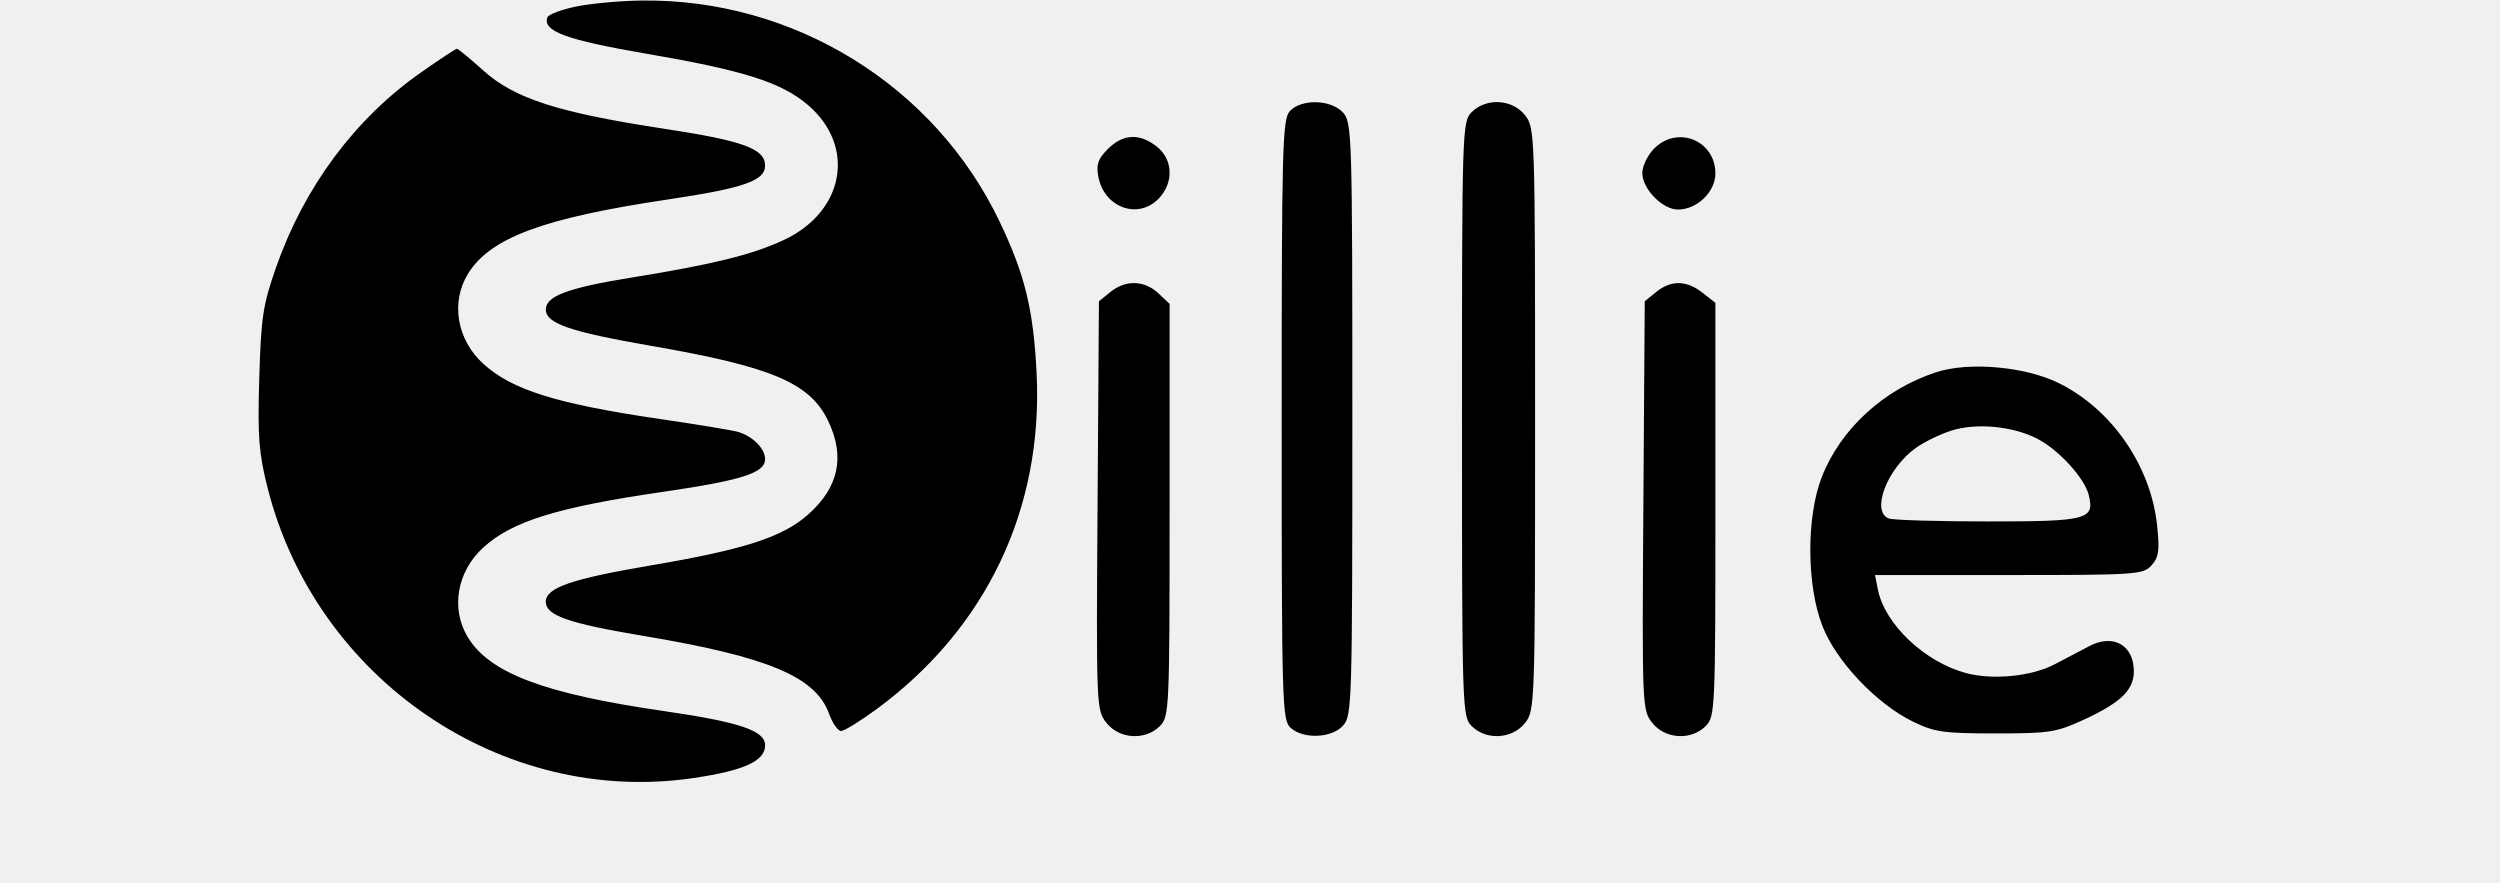
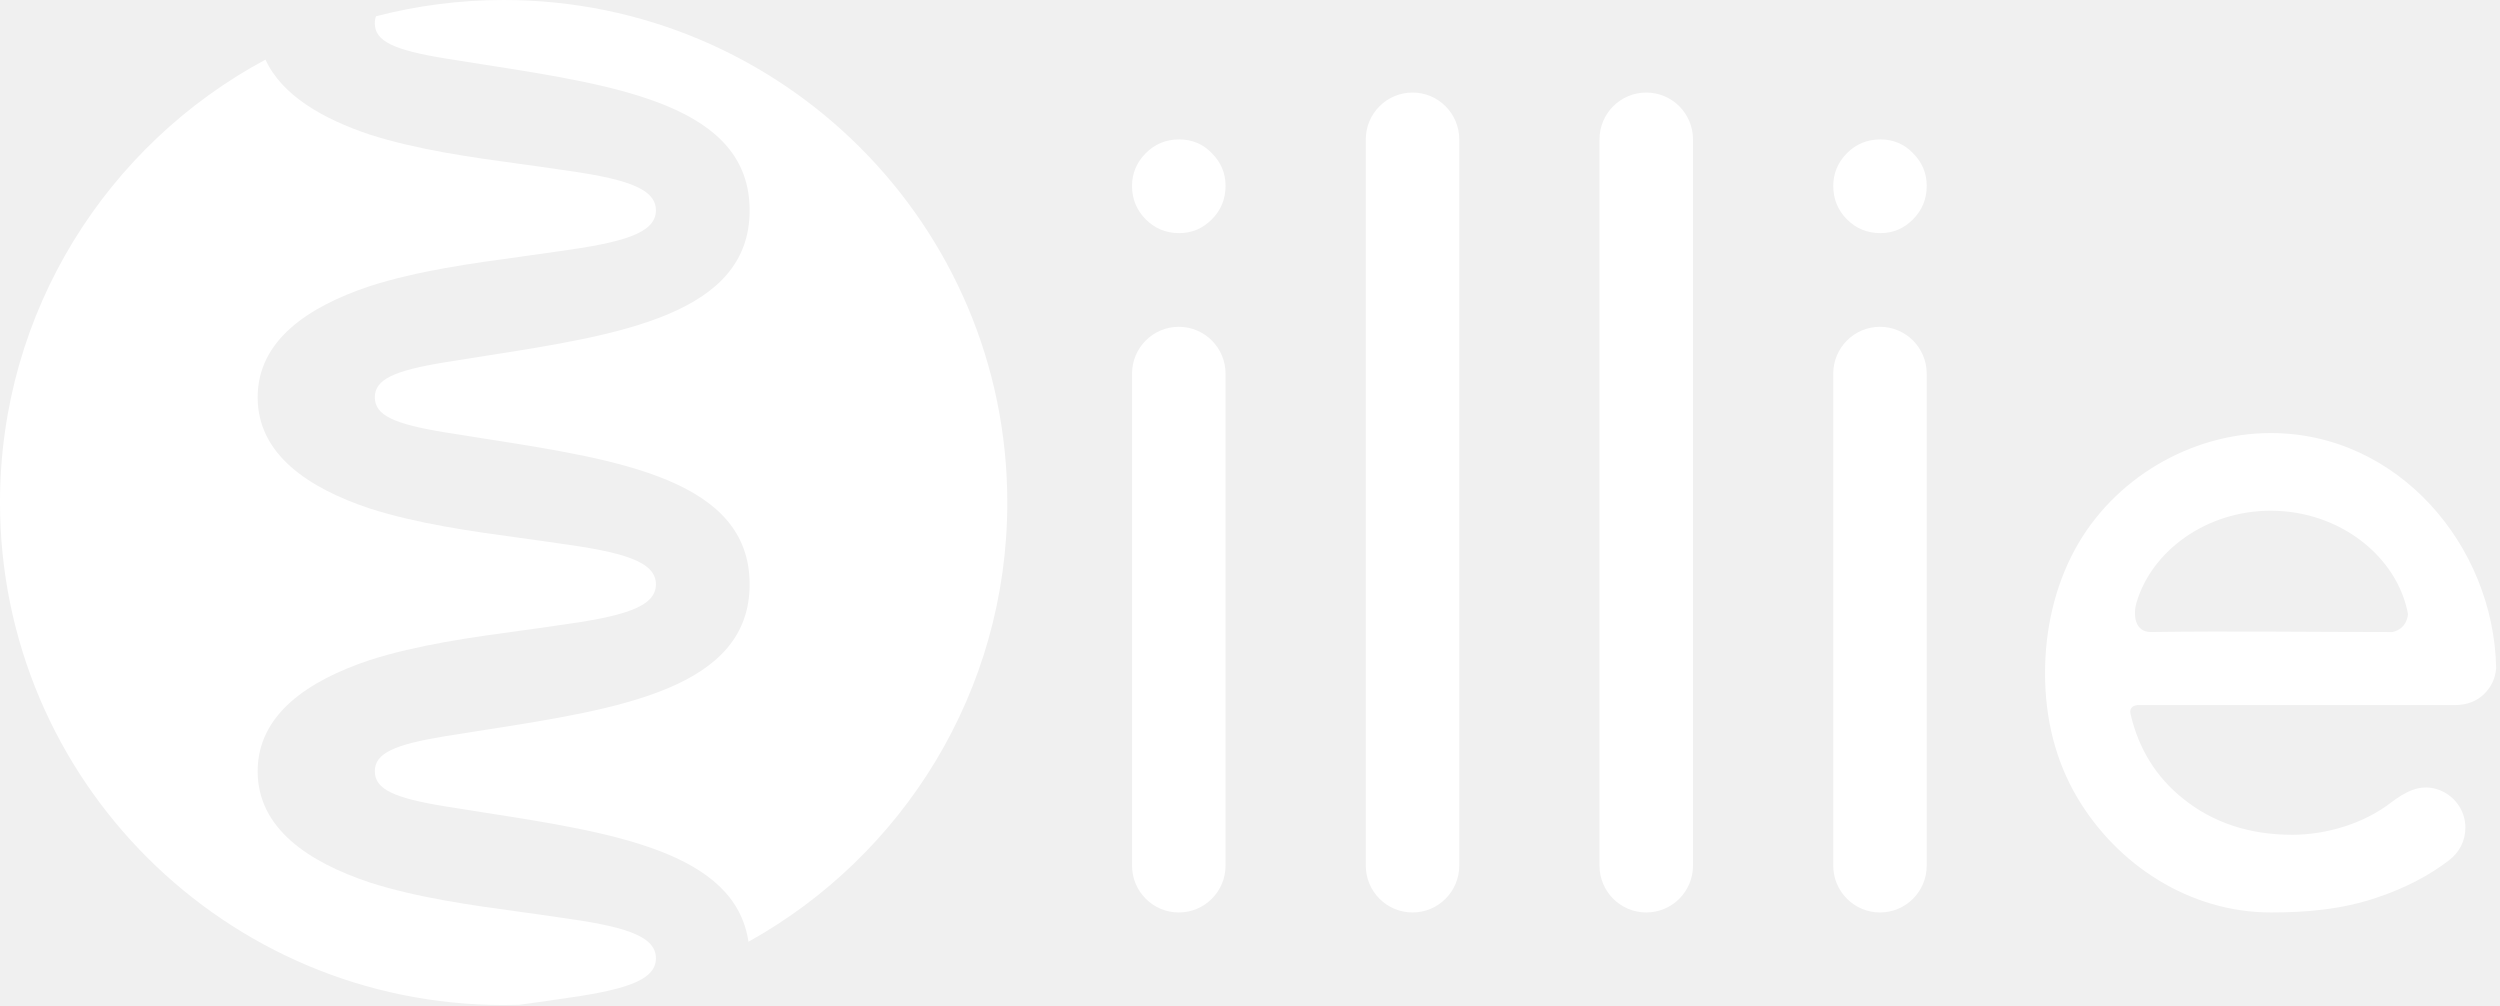
- <svg xmlns="http://www.w3.org/2000/svg" width="513" height="181" viewBox="0 0 513 181" version="1.1">
-   <path d="M 118.081 1.368 C 115.101 1.997, 112.503 2.992, 112.307 3.579 C 111.359 6.422, 116.234 8.205, 132.651 11.021 C 152.671 14.455, 160.354 16.899, 165.808 21.567 C 175.721 30.053, 173.274 43.484, 160.757 49.284 C 154.250 52.299, 146.268 54.263, 129.524 56.969 C 116.556 59.065, 112 60.763, 112 63.500 C 112 66.368, 116.971 68.086, 133.606 70.968 C 158.371 75.259, 166.149 78.545, 169.904 86.302 C 173.489 93.706, 172.121 100.053, 165.731 105.663 C 160.520 110.238, 152.704 112.760, 133.740 115.987 C 117.189 118.803, 112 120.596, 112 123.500 C 112 126.296, 116.618 127.907, 132 130.480 C 157.591 134.760, 167.372 138.857, 170.116 146.445 C 170.823 148.400, 171.937 150, 172.591 150 C 173.245 150, 176.552 147.959, 179.940 145.465 C 202.416 128.920, 214.098 104.352, 212.710 76.552 C 212.058 63.507, 210.316 56.366, 205.132 45.500 C 191.785 17.522, 162.861 -0.323, 131.566 0.112 C 127.130 0.174, 121.062 0.739, 118.081 1.368 M 86.322 14.910 C 72.826 24.388, 62.453 38.338, 56.682 54.771 C 53.952 62.544, 53.571 65.045, 53.201 77.606 C 52.847 89.599, 53.103 92.969, 54.904 100.092 C 64.856 139.447, 103.107 165.487, 142.380 159.643 C 152.760 158.098, 157 156.150, 157 152.926 C 157 149.923, 151.771 148.161, 136.124 145.894 C 111.697 142.355, 100.488 138.130, 96.002 130.771 C 92.446 124.939, 93.758 117.281, 99.155 112.363 C 105.094 106.950, 114.284 104.103, 136.111 100.916 C 152.286 98.554, 157 97.039, 157 94.206 C 157 92.070, 154.495 89.534, 151.500 88.639 C 150.400 88.310, 143.235 87.124, 135.578 86.003 C 114.243 82.881, 105.053 80.013, 99.155 74.637 C 93.758 69.719, 92.446 62.061, 96.002 56.229 C 100.523 48.814, 111.415 44.752, 137 40.940 C 152.597 38.616, 157 37.088, 157 33.997 C 157 30.522, 152.547 28.893, 136.290 26.419 C 114.558 23.112, 105.581 20.227, 99.214 14.502 C 96.460 12.026, 94.005 10, 93.760 10 C 93.514 10, 90.168 12.209, 86.322 14.910 M 264.655 22.829 C 263.153 24.489, 263 30.336, 263 86.174 C 263 144.500, 263.095 147.776, 264.829 149.345 C 267.453 151.720, 273.258 151.477, 275.595 148.895 C 277.424 146.873, 277.500 144.376, 277.500 86 C 277.500 27.624, 277.424 25.126, 275.595 23.105 C 273.141 20.394, 266.999 20.239, 264.655 22.829 M 302 23 C 300.044 24.956, 300 26.333, 300 86 C 300 145.667, 300.044 147.044, 302 149 C 304.978 151.978, 310.330 151.667, 312.927 148.365 C 314.972 145.766, 315 144.913, 315 86 C 315 27.087, 314.972 26.234, 312.927 23.635 C 310.330 20.333, 304.978 20.022, 302 23 M 227.343 30.566 C 225.273 32.636, 224.895 33.748, 225.391 36.316 C 226.618 42.670, 233.642 45.138, 237.826 40.686 C 240.902 37.411, 240.698 32.694, 237.365 30.073 C 233.833 27.294, 230.448 27.461, 227.343 30.566 M 339.455 30.455 C 338.105 31.805, 337 34.075, 337 35.500 C 337 38.758, 341.140 43, 344.320 43 C 348.229 43, 352 39.367, 352 35.602 C 352 28.840, 344.249 25.660, 339.455 30.455 M 227.861 59.911 L 225.500 61.822 225.219 103.737 C 224.942 145.039, 224.969 145.690, 227.041 148.326 C 229.670 151.667, 235.005 151.995, 238 149 C 239.937 147.063, 240 145.667, 240 104.674 L 240 62.349 237.686 60.174 C 234.829 57.491, 230.978 57.388, 227.861 59.911 M 339.861 59.911 L 337.500 61.822 337.219 103.737 C 336.942 145.039, 336.969 145.690, 339.041 148.326 C 341.670 151.667, 347.005 151.995, 350 149 C 351.937 147.063, 352 145.667, 352 104.573 L 352 62.145 349.365 60.073 C 346.080 57.489, 342.919 57.435, 339.861 59.911 M 397.286 76.386 C 386.546 79.908, 377.727 87.985, 373.846 97.853 C 370.638 106.008, 370.698 120.137, 373.975 128.493 C 376.805 135.708, 385.045 144.410, 392.500 148.055 C 396.957 150.235, 398.802 150.500, 409.500 150.500 C 420.584 150.500, 421.971 150.282, 427.670 147.649 C 435.688 143.945, 438.240 141.233, 437.822 136.866 C 437.362 132.073, 433.304 130.161, 428.731 132.585 C 426.954 133.527, 423.743 135.212, 421.596 136.329 C 416.830 138.810, 408.889 139.586, 403.398 138.107 C 394.948 135.832, 386.767 128.086, 385.355 121.023 L 384.750 118 412.220 118 C 438.363 118, 439.777 117.904, 441.489 116.012 C 442.986 114.358, 443.179 112.988, 442.642 107.848 C 441.358 95.568, 433.293 83.916, 422.376 78.571 C 415.483 75.196, 403.971 74.193, 397.286 76.386 M 400.340 88.386 C 398.052 89.129, 394.821 90.703, 393.160 91.886 C 387.254 96.091, 383.844 104.959, 387.582 106.393 C 388.452 106.727, 397.622 107, 407.959 107 C 428.420 107, 429.873 106.615, 428.597 101.531 C 427.721 98.040, 422.385 92.237, 417.990 89.995 C 412.937 87.417, 405.433 86.733, 400.340 88.386" stroke="none" fill="#000000" fill-rule="evenodd" />
+ <svg xmlns="http://www.w3.org/2000/svg" width="398" height="160" viewBox="0 0 398 160" fill="none">
+   <path d="M80.181 160C81.016 160 81.845 159.989 82.669 159.961L82.791 159.945C84.892 159.657 86.91 159.386 88.813 159.093C99.109 157.683 104.423 156.234 104.423 152.557C104.423 148.874 99.109 147.431 88.813 146.021C86.91 145.733 84.892 145.457 82.796 145.169L82.791 145.164C75.154 144.124 66.495 142.946 58.792 140.469C49.137 137.229 41.019 131.904 41.019 122.791C41.019 113.678 49.137 108.352 58.792 105.107C66.495 102.635 75.154 101.451 82.791 100.412C84.892 100.124 86.91 99.848 88.813 99.56C99.109 98.15 104.423 96.701 104.423 93.024C104.423 89.347 99.109 87.893 88.813 86.483C86.91 86.195 84.892 85.924 82.791 85.636C75.154 84.591 66.495 83.408 58.792 80.931C49.137 77.69 41.019 72.365 41.019 63.258C41.019 54.139 49.137 48.82 58.792 45.579C66.495 43.096 75.154 41.919 82.791 40.879C84.892 40.586 86.91 40.309 88.813 40.027C99.109 38.617 104.423 37.163 104.423 33.486C104.423 29.808 99.109 28.354 88.813 26.95C86.91 26.662 84.892 26.386 82.791 26.098C75.154 25.058 66.495 23.875 58.792 21.403C51.382 18.909 44.89 15.199 42.264 9.492C17.103 22.996 1.19292e-05 49.505 1.32623e-05 80.002C1.51933e-05 124.179 35.899 160 80.181 160Z" fill="white" />
+   <path d="M80.181 3.58357e-05C124.463 3.39001e-05 160.362 35.822 160.362 80.004C160.362 110.069 143.734 136.269 119.154 149.927C117.053 135.605 97.456 132.542 77.178 129.373C75.077 129.047 72.959 128.715 70.858 128.372C62.74 127.045 59.671 125.657 59.671 122.787C59.671 119.923 62.74 118.54 70.858 117.208C72.959 116.865 75.072 116.533 77.178 116.207C98.639 112.85 119.342 109.616 119.342 93.021C119.342 76.426 98.639 73.191 77.178 69.84C75.072 69.508 72.959 69.182 70.858 68.834C62.74 67.507 59.671 66.119 59.671 63.254C59.671 60.39 62.74 59.002 70.858 57.675C72.959 57.327 75.072 57 77.178 56.669C98.639 53.318 119.342 50.083 119.342 33.488C119.342 16.893 98.639 13.658 77.178 10.302C75.072 9.976 72.959 9.644 70.858 9.301C62.74 7.968 59.671 6.58 59.671 3.722C59.671 3.318 59.732 2.942 59.859 2.593C66.351 0.901 73.158 3.61427e-05 80.181 3.58357e-05Z" fill="white" />
+   <path d="M217.433 22.195C217.433 18.075 220.767 14.735 224.876 14.735C228.985 14.735 232.313 18.075 232.313 22.195V137.804C232.313 141.924 228.985 145.264 224.876 145.264C220.767 145.264 217.433 141.924 217.433 137.804V22.195Z" fill="white" />
+   <path d="M182.408 24.385C183.84 22.947 185.615 22.195 187.733 22.195C189.779 22.195 191.554 22.947 192.92 24.385C194.357 25.822 195.109 27.531 195.109 29.583C195.109 31.706 194.357 33.487 192.92 34.924C191.487 36.362 189.779 37.114 187.733 37.114C185.615 37.114 183.84 36.362 182.408 34.924C180.97 33.487 180.218 31.706 180.218 29.583C180.218 27.603 180.97 25.822 182.408 24.385Z" fill="white" />
+   <path d="M180.221 59.487C180.221 55.368 183.555 52.028 187.664 52.028C191.778 52.028 195.107 55.368 195.107 59.487V137.805C195.107 141.924 191.778 145.264 187.664 145.264C183.555 145.264 180.221 141.924 180.221 137.805V59.487Z" fill="white" />
+   <path d="M254.64 22.195C254.64 18.075 257.974 14.735 262.083 14.735C266.197 14.735 269.526 18.075 269.526 22.195V137.804C269.526 141.924 266.197 145.264 262.083 145.264C257.974 145.264 254.64 141.924 254.64 137.804V22.195Z" fill="white" />
+   <path d="M299.363 22.195C297.245 22.195 295.47 22.947 294.033 24.385C292.601 25.822 291.854 27.603 291.854 29.583C291.854 31.706 292.601 33.487 294.033 34.924C295.47 36.362 297.245 37.114 299.363 37.114C301.409 37.114 303.118 36.362 304.545 34.924C305.982 33.487 306.734 31.706 306.734 29.583C306.734 27.531 305.982 25.822 304.545 24.385C303.184 22.947 301.409 22.195 299.363 22.195Z" fill="white" />
+   <path d="M291.852 59.487C291.852 55.368 295.186 52.028 299.295 52.028C303.403 52.028 306.732 55.368 306.732 59.487V137.805C306.732 141.924 303.403 145.264 299.295 145.264C295.186 145.264 291.852 141.924 291.852 137.805V59.487Z" fill="white" />
+   <path d="M361.513 81.307C372.534 81.307 381.675 88.661 383.35 97.747C383.35 97.813 383.284 100.086 380.867 100.622C368.072 100.622 355.254 100.44 342.458 100.617C339.815 100.655 339.56 97.835 340.147 95.889C342.591 87.671 351.25 81.307 361.513 81.307ZM340.285 112.251H390.81C392.69 112.251 394.305 111.648 395.51 110.448C396.649 109.309 397.258 107.971 397.39 106.367C397.009 86.776 381.708 68.942 361.513 68.942C348.745 68.942 336.442 76.231 330.342 87.456C327.069 93.461 325.57 100.351 325.57 107.169C325.57 114.457 327.251 121.071 330.608 126.816C337.028 137.76 348.679 145.263 361.513 145.263C367.275 145.263 372.794 144.782 378.313 142.924C382.947 141.387 386.845 139.313 389.936 136.914C391.562 135.664 392.491 133.822 392.491 131.765C392.491 128.879 390.572 126.435 387.929 125.627C385.136 124.776 382.819 126.147 380.663 127.751C376.377 131.102 370.339 132.899 364.942 132.899C358.091 132.899 352.24 130.958 347.474 127.087C343.238 123.675 340.484 119.202 339.212 113.788C338.969 112.937 339.323 112.345 340.285 112.251Z" fill="white" />
</svg>
